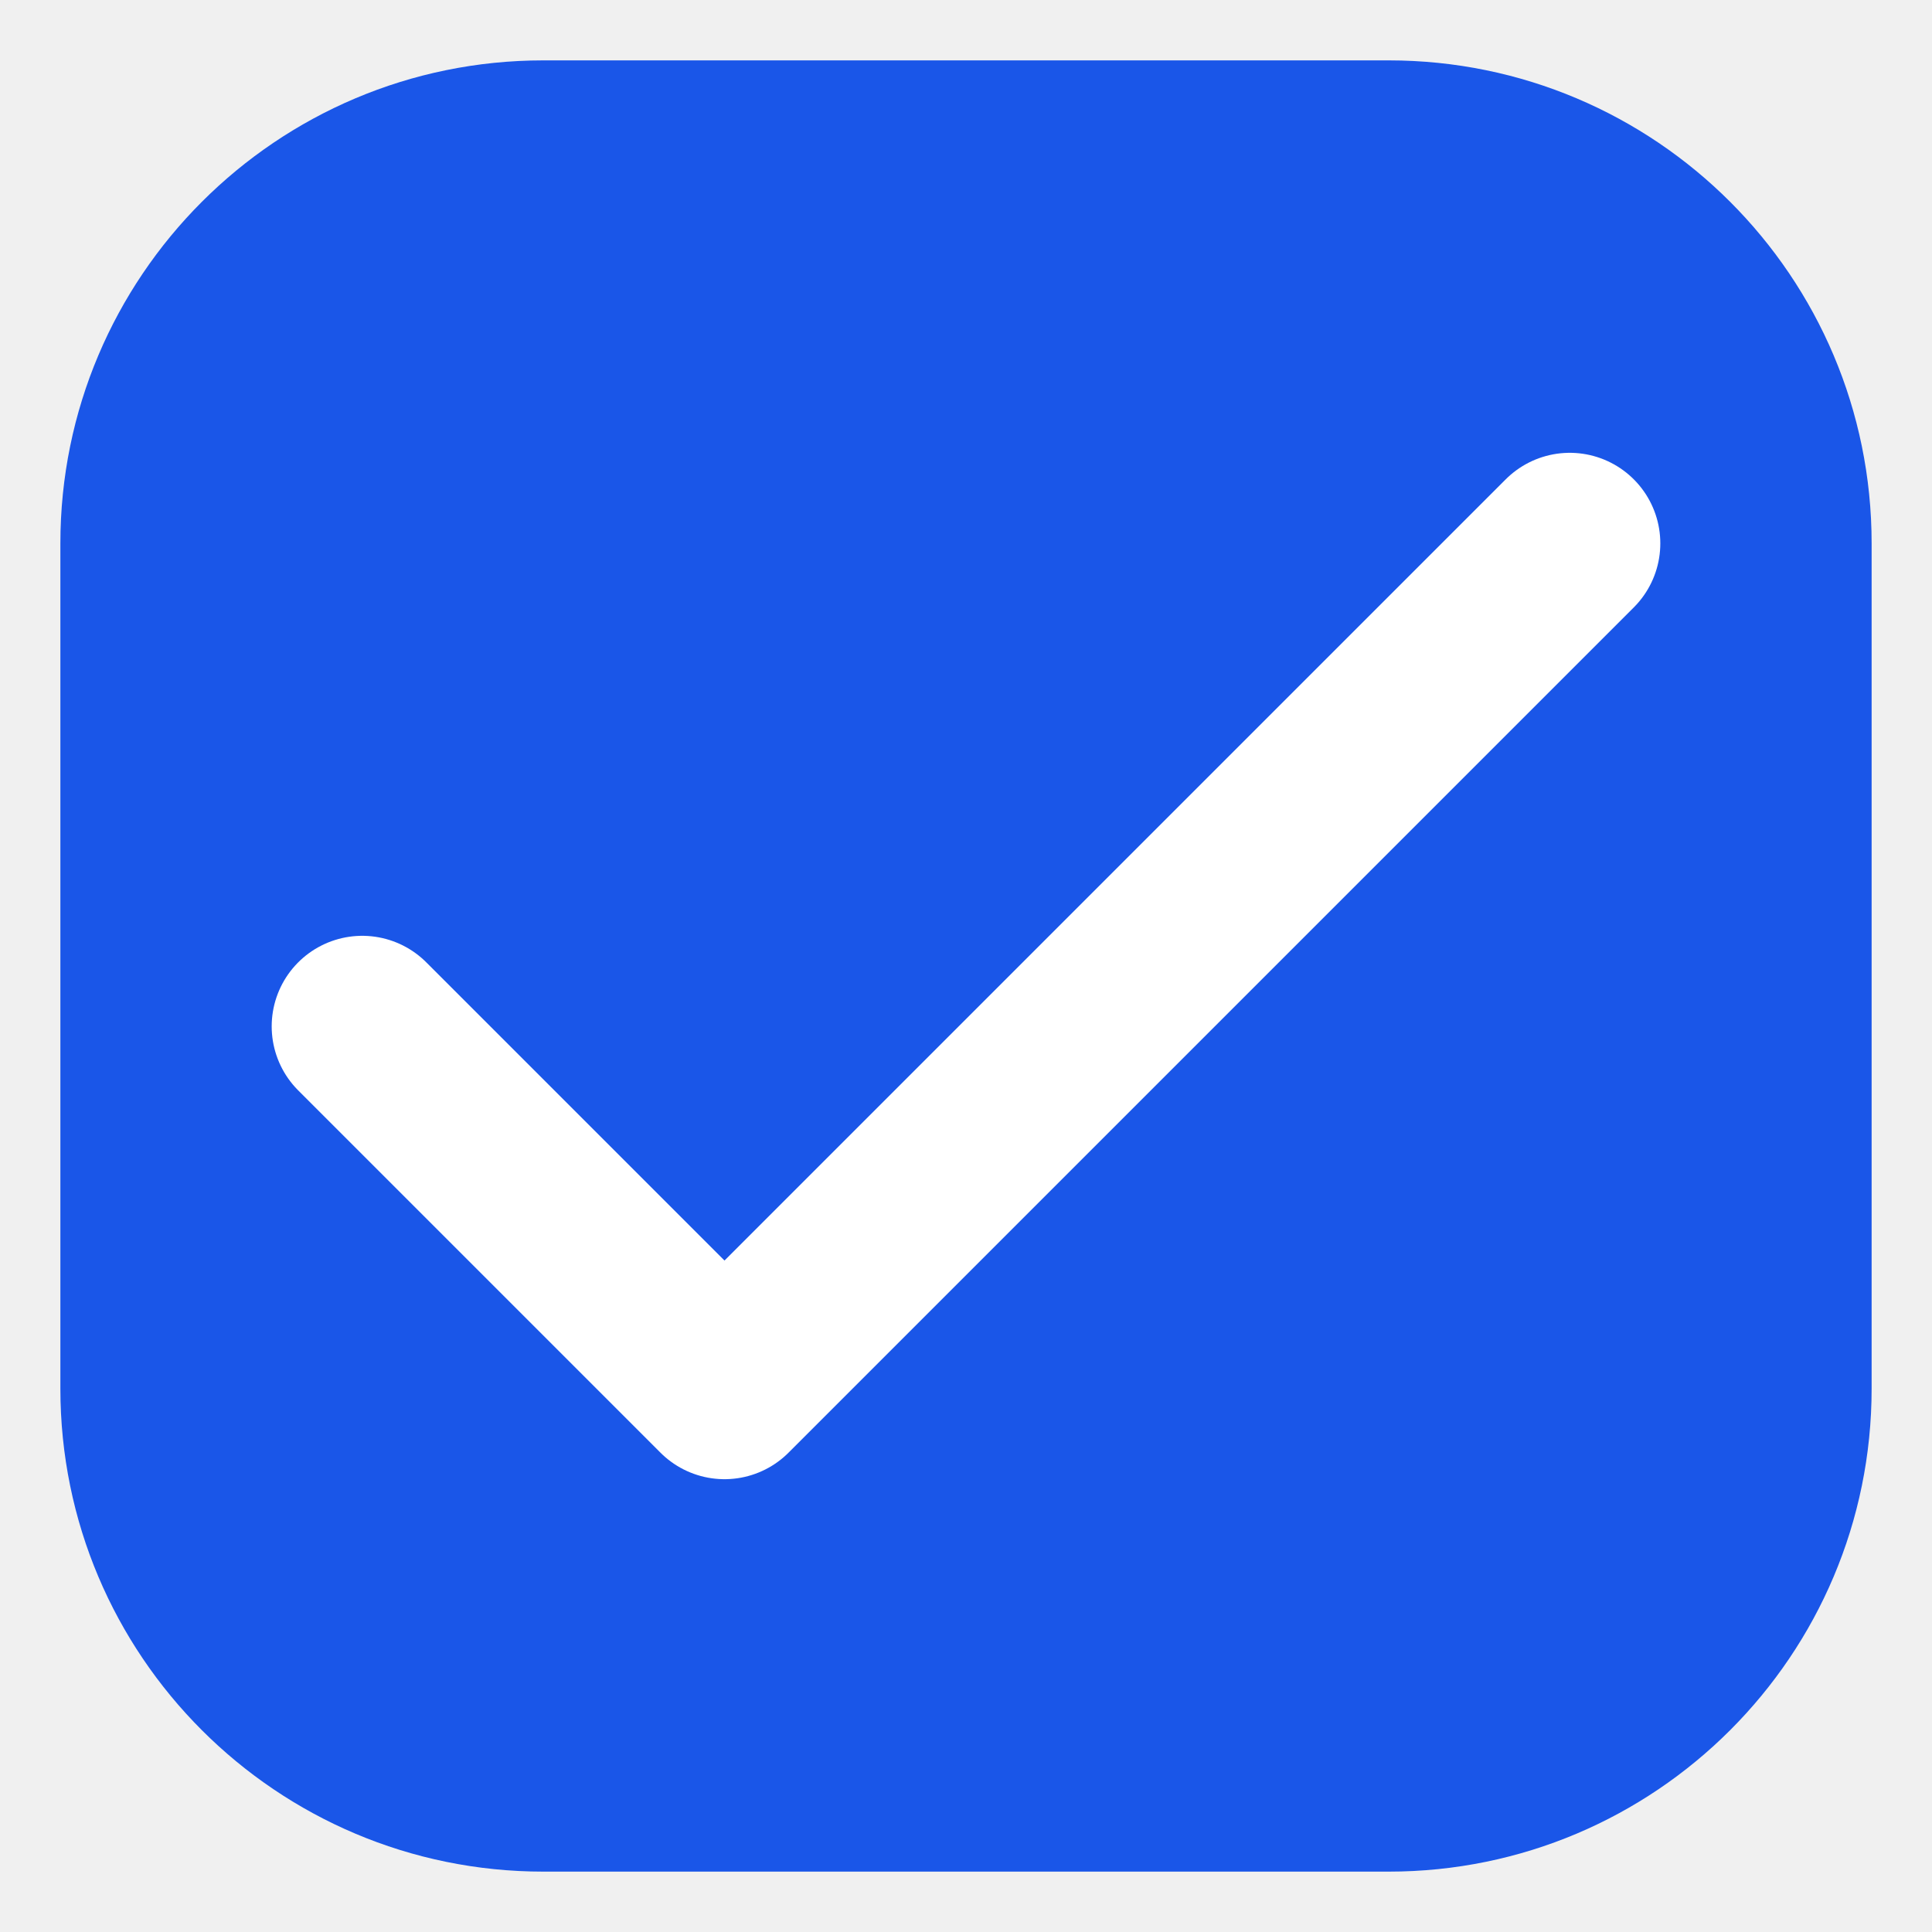
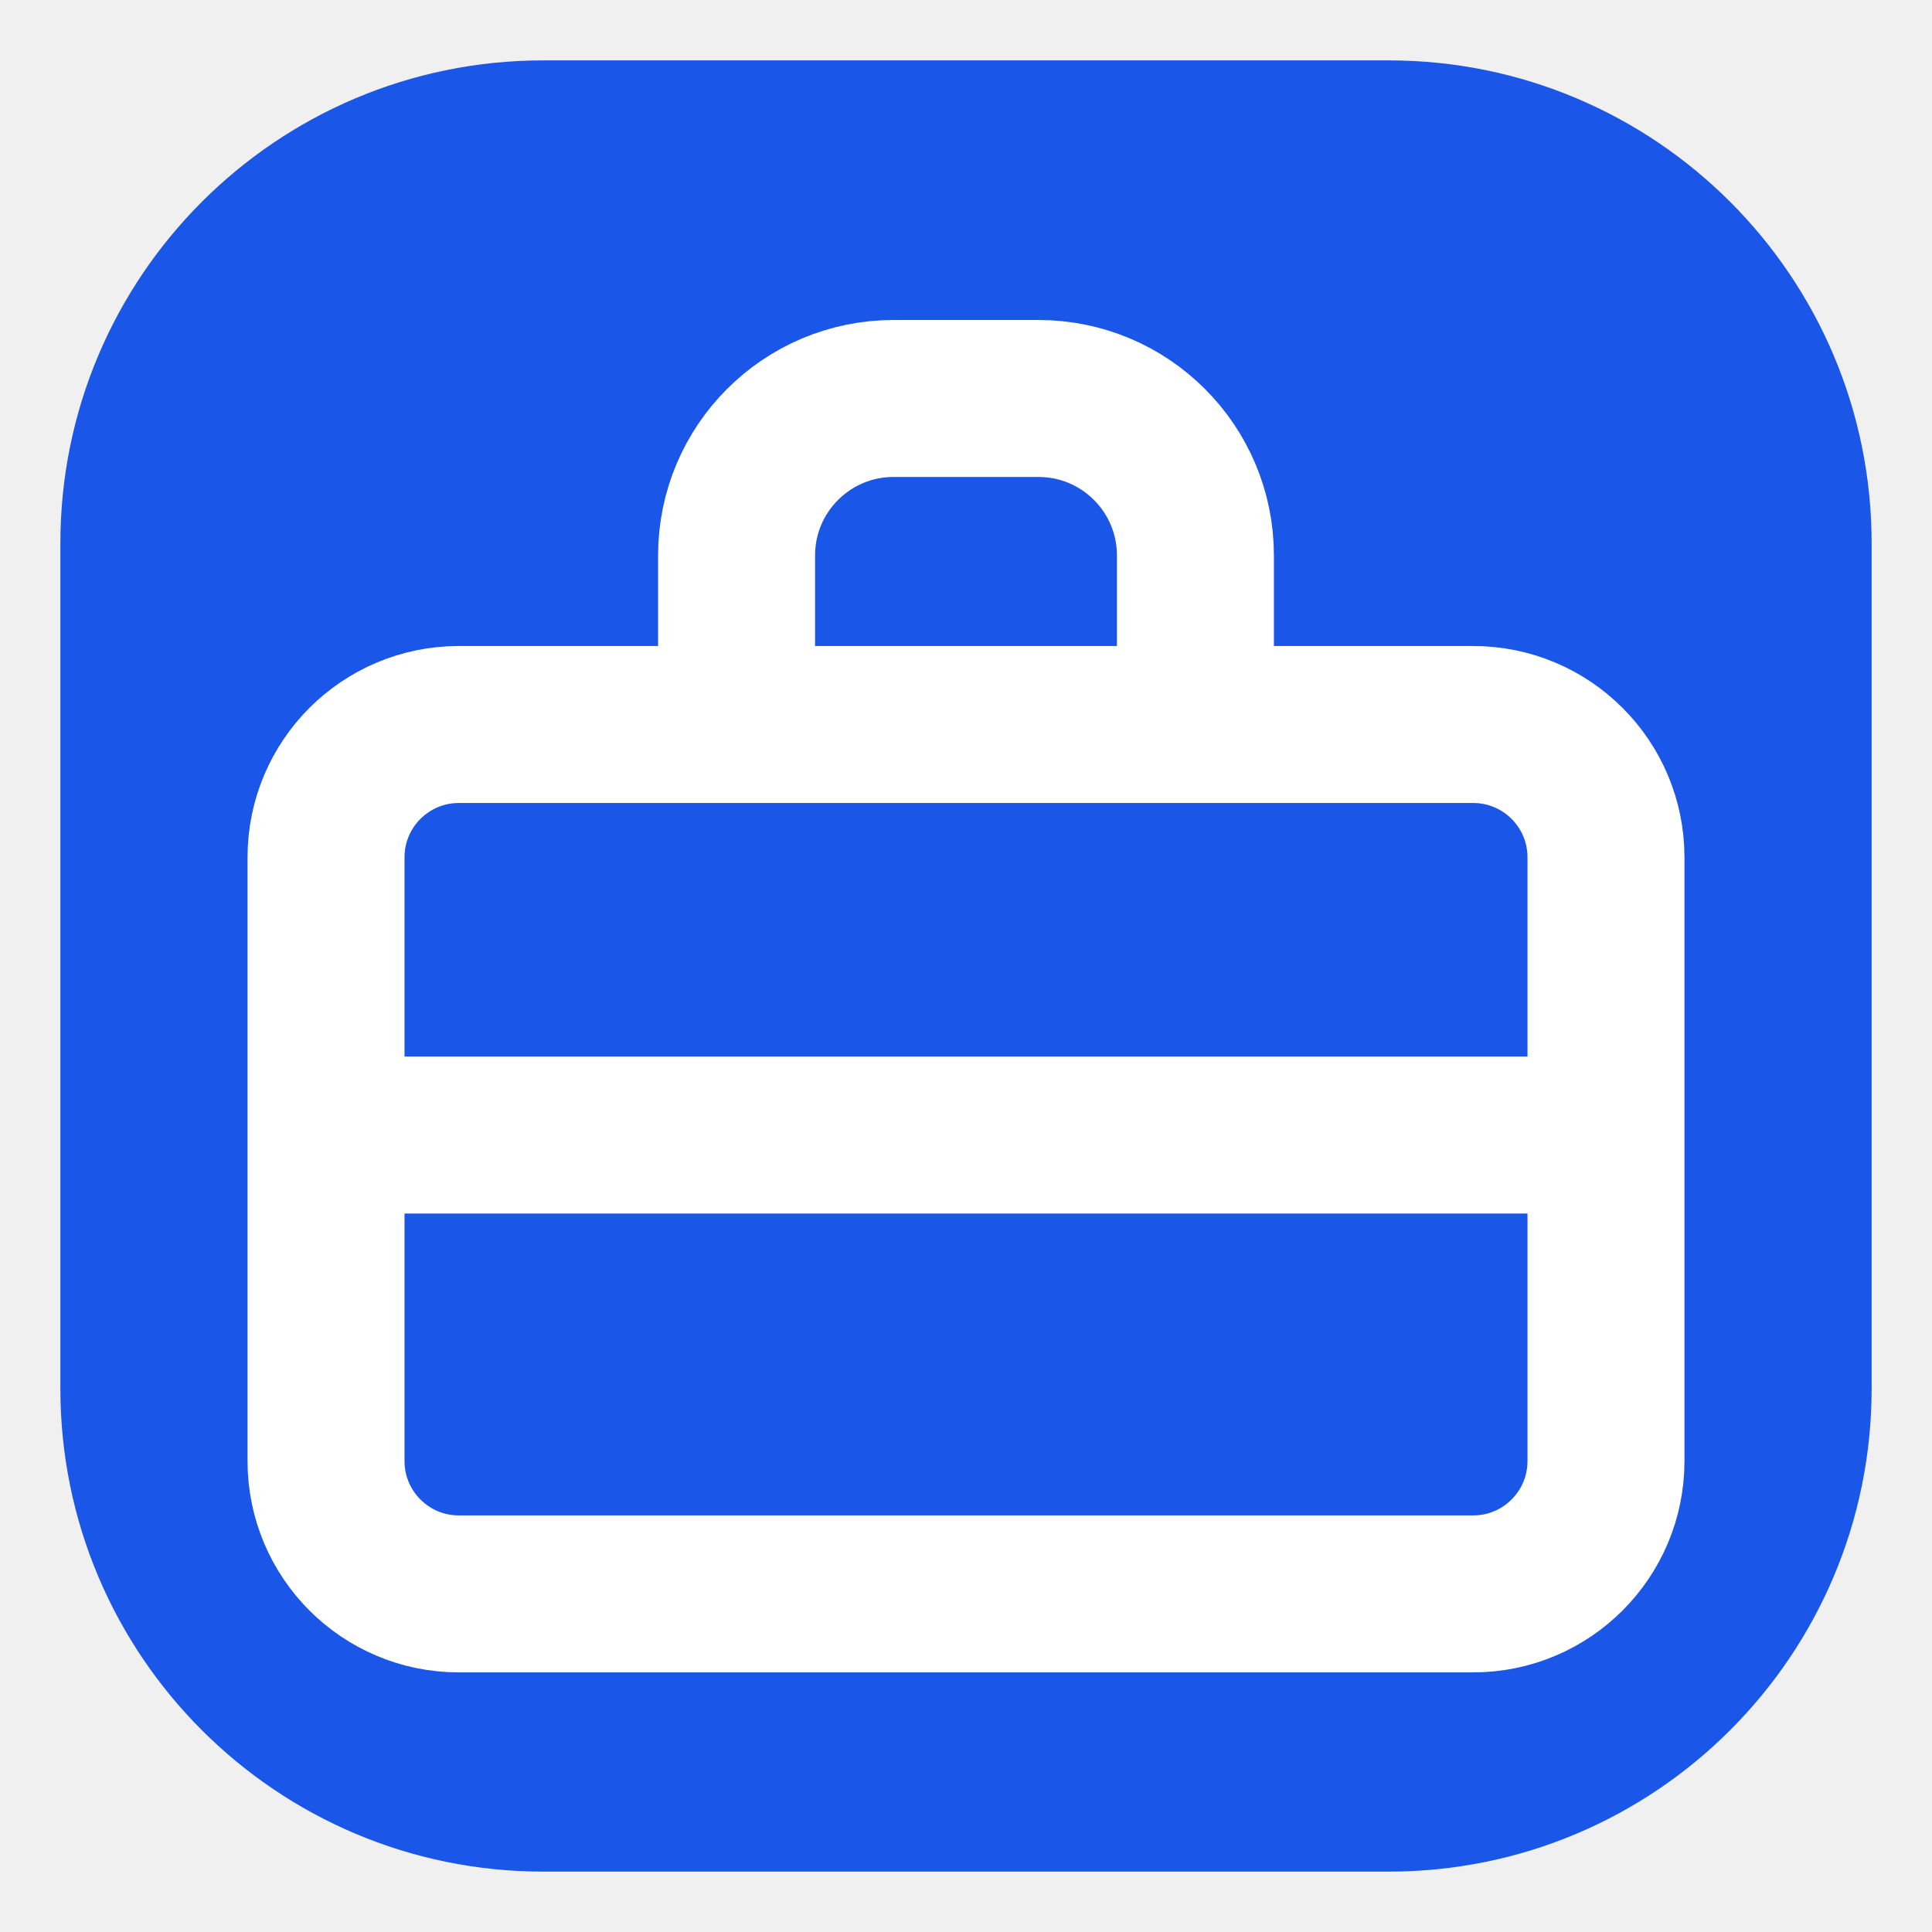
<svg xmlns="http://www.w3.org/2000/svg" viewBox="0 0 16 16">
  <rect x="0.5" y="0.5" width="15" height="15" rx="4" fill="#1a56e8" />
-   <path d="M3 8.5l3 3 7-7" fill="none" stroke="#ffffff" stroke-width="1.5" stroke-linecap="round" stroke-linejoin="round" />
+   <rect x="2.7" y="6" width="10.6" height="7.2" rx="1.1" fill="none" stroke="#ffffff" stroke-width="1.3" />
+   <path d="M6.1 6V4.6a1.3 1.3 0 0 1 1.3-1.3h1.2a1.3 1.3 0 0 1 1.3 1.3V6" fill="none" stroke="#ffffff" stroke-width="1.3" />
+   <line x1="2.7" y1="9.4" x2="13.3" y2="9.4" stroke="#ffffff" stroke-width="1.3" />
</svg>
